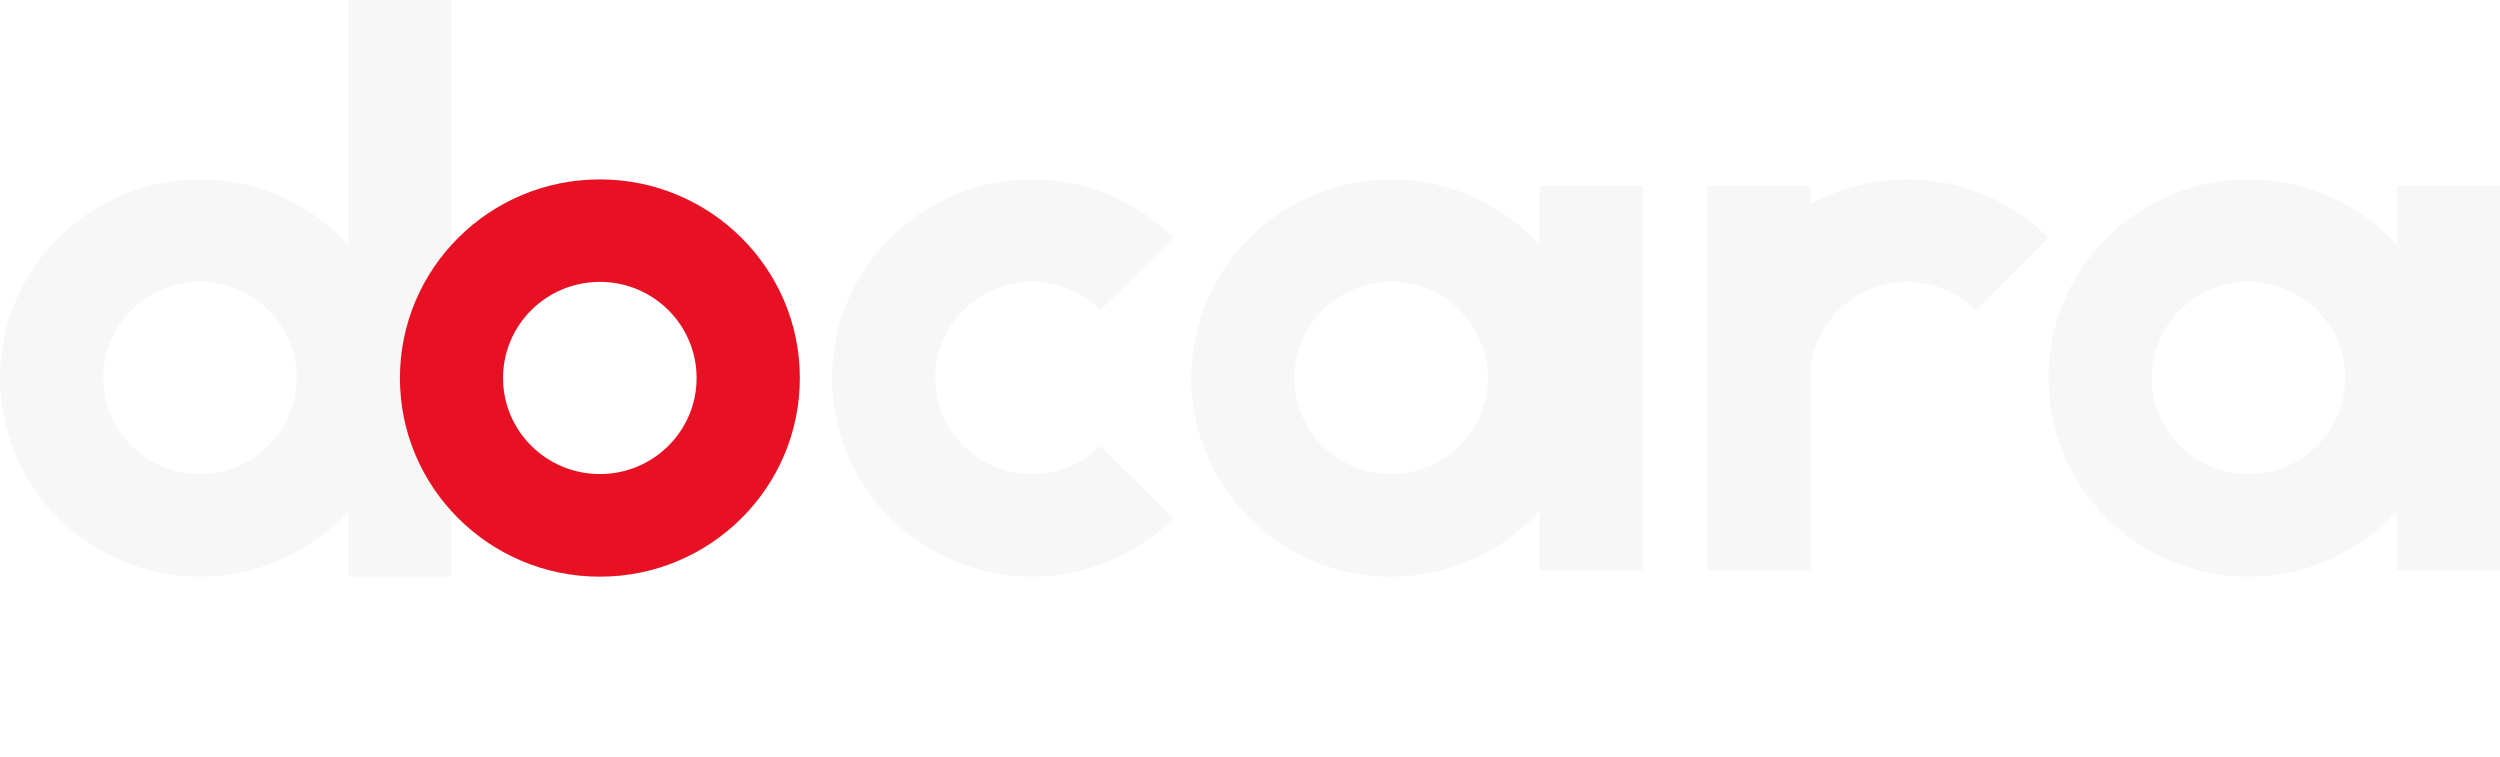
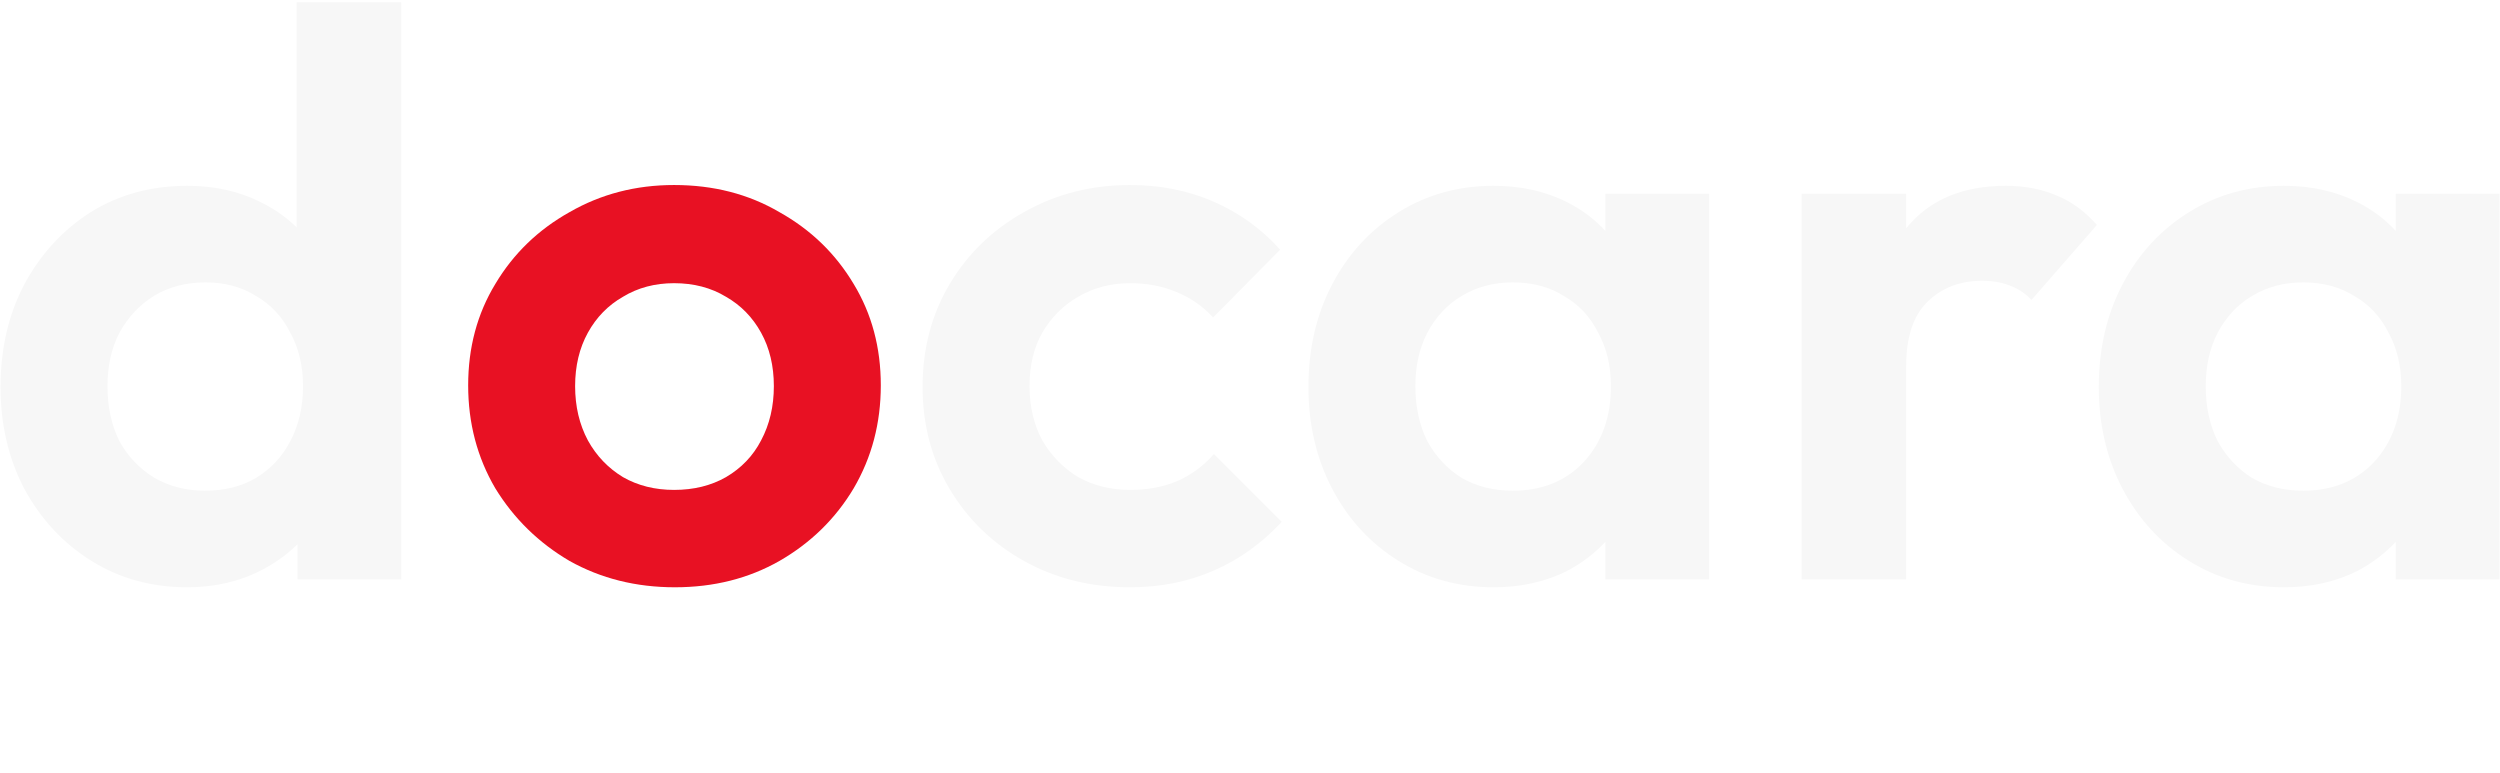
- <svg xmlns="http://www.w3.org/2000/svg" width="1976" height="598" viewBox="0 0 1976 598">
-   <path fill="#F7F7F7" fill-rule="evenodd" d="M356.9 455.8H275.3V404C246.4 435.8 204.6 455.8 158 455.8C70.8 455.8 0 385.5 0 298.8C0 212.1 70.8 141.8 158 141.8C204.6 141.8 246.4 161.8 275.3 193.5V0H356.9V455.8ZM158 222.8C115.8 222.8 81.6 256.8 81.6 298.8C81.6 340.7 115.8 374.7 158 374.7C200.3 374.7 234.5 340.7 234.5 298.8C234.5 256.8 200.3 222.8 158 222.8ZM1099.5 141.8C1146.1 141.8 1187.9 161.8 1216.8 193.5V146.9H1298.4V450.7H1216.8V404C1187.9 435.8 1146.1 455.8 1099.5 455.8C1012.3 455.8 941.5 385.5 941.5 298.8C941.5 212.1 1012.3 141.8 1099.5 141.8ZM1099.5 222.8C1057.3 222.8 1023.1 256.8 1023.1 298.8C1023.1 340.7 1057.3 374.7 1099.5 374.7C1141.8 374.7 1176 340.7 1176 298.8C1176 256.8 1141.8 222.8 1099.5 222.8ZM1777.2 141.8C1823.7 141.8 1865.5 161.8 1894.4 193.5V146.9H1976V450.7H1894.4V404C1865.5 435.8 1823.7 455.8 1777.2 455.8C1689.9 455.8 1619.1 385.5 1619.1 298.8C1619.1 212.1 1689.9 141.8 1777.2 141.8ZM1777.2 222.8C1734.9 222.8 1700.7 256.8 1700.7 298.8C1700.7 340.7 1734.9 374.7 1777.2 374.7C1819.4 374.7 1853.7 340.7 1853.7 298.8C1853.7 256.8 1819.4 222.8 1777.2 222.8ZM869.8 245.1C839.9 215.4 791.5 215.4 761.6 245.1C731.7 274.7 731.7 322.8 761.6 352.5C791.5 382.1 839.9 382.1 869.8 352.5L927.4 409.8C865.7 471.1 765.7 471.1 703.9 409.8C642.2 348.5 642.2 249.1 703.9 187.8C765.7 126.5 865.7 126.5 927.4 187.8L869.8 245.1ZM1430.9 161.3C1491 128.3 1568.2 137.1 1619.1 187.8L1561.5 245.1C1531.6 215.4 1483.2 215.4 1453.3 245.1C1438.4 259.9 1430.9 279.3 1430.9 298.8V450.7H1349.3V146.9H1430.9V161.3Z" />
-   <path fill="#E81123" fill-rule="evenodd" d="M474.1 141.8C561.4 141.8 632.2 212.1 632.2 298.8C632.2 385.5 561.4 455.8 474.1 455.8C386.8 455.8 316.1 385.5 316.1 298.8C316.1 212.1 386.8 141.8 474.1 141.8ZM474.1 222.8C431.9 222.8 397.6 256.8 397.6 298.8C397.6 340.7 431.9 374.7 474.1 374.7C516.4 374.7 550.6 340.7 550.6 298.8C550.6 256.8 516.4 222.8 474.1 222.8Z" />
+ <svg xmlns="http://www.w3.org/2000/svg" width="1942" height="600" viewBox="0 0 1942 600">
+   <path fill="#F7F7F7" fill-rule="evenodd" d="M311.658 450H231.058V422.791C223.211 430.553 214.118 437.143 203.778 442.56C186.418 451.653 166.991 456.2 145.498 456.2C117.805 456.2 93.004 449.38 71.098 435.74C49.191 422.1 31.831 403.5 19.018 379.94C6.618 356.38 0.418 329.927 0.418 300.58C0.418 270.82 6.618 244.16 19.018 220.6C31.831 197.04 48.984 178.44 70.478 164.8C92.384 151.16 117.391 144.34 145.498 144.34C166.991 144.34 186.212 148.68 203.158 157.36C213.498 162.53 222.591 168.947 230.438 176.609V1.74H311.658V450ZM159.758 219.36C144.465 219.36 131.031 222.874 119.458 229.9C108.298 236.927 99.411 246.433 92.798 258.42C86.598 270.407 83.498 284.253 83.498 299.96C83.498 316.08 86.598 330.34 92.798 342.74C99.411 354.727 108.505 364.233 120.078 371.26C131.651 377.873 144.671 381.18 159.138 381.18C174.431 381.18 187.658 377.873 198.818 371.26C210.391 364.233 219.278 354.727 225.478 342.74C232.091 330.34 235.398 316.08 235.398 299.96C235.398 284.253 232.091 270.407 225.478 258.42C219.278 246.02 210.391 236.514 198.818 229.9C187.658 222.874 174.638 219.36 159.758 219.36Z" />
+   <path fill="#F7F7F7" fill-rule="evenodd" d="M877.858 143.72C901.418 143.72 923.118 148.06 942.958 156.74C962.798 165.42 979.952 177.82 994.419 193.94L942.339 246.64C934.486 237.96 924.978 231.346 913.818 226.8C903.072 222.253 891.085 219.98 877.858 219.98C862.978 219.98 849.545 223.494 837.559 230.521C825.985 237.134 816.685 246.433 809.658 258.42C803.045 269.993 799.738 283.84 799.738 299.96C799.738 315.667 803.045 329.72 809.658 342.12C816.685 354.107 825.985 363.613 837.559 370.64C849.545 377.253 862.978 380.56 877.858 380.56C891.498 380.56 903.692 378.287 914.438 373.74C925.598 368.78 935.105 361.753 942.958 352.66L995.658 405.36C980.365 421.894 962.798 434.5 942.958 443.18C923.118 451.86 901.418 456.2 877.858 456.2C847.272 456.2 819.785 449.38 795.398 435.74C771.012 422.1 751.792 403.5 737.738 379.94C723.685 356.38 716.658 329.927 716.658 300.58C716.658 270.82 723.685 244.16 737.738 220.6C751.792 197.04 771.012 178.44 795.398 164.8C820.198 150.747 847.685 143.72 877.858 143.72Z" />
+   <path fill="#F7F7F7" fill-rule="evenodd" d="M1160.23 144.34C1181.73 144.34 1200.95 148.68 1217.89 157.36C1229.16 163.131 1238.87 170.456 1247.03 179.333V150.54H1327.63V450H1247.03V420.93C1238.87 429.716 1229.16 437.134 1217.89 443.18C1200.95 451.86 1181.73 456.2 1160.23 456.2C1132.95 456.2 1108.36 449.38 1086.46 435.74C1064.55 422.1 1047.39 403.5 1034.99 379.94C1022.59 356.38 1016.39 329.927 1016.39 300.58C1016.39 270.82 1022.59 244.16 1034.99 220.6C1047.39 197.04 1064.55 178.44 1086.46 164.8C1108.36 151.16 1132.95 144.34 1160.23 144.34ZM1175.11 219.36C1160.23 219.36 1147.01 222.874 1135.43 229.9C1124.27 236.514 1115.39 246.02 1108.77 258.42C1102.57 270.407 1099.47 284.253 1099.47 299.96C1099.47 316.08 1102.57 330.34 1108.77 342.74C1115.39 354.727 1124.27 364.233 1135.43 371.26C1147.01 377.873 1160.23 381.18 1175.11 381.18C1197.85 381.18 1216.24 373.74 1230.29 358.86C1244.35 343.567 1251.38 323.933 1251.38 299.96C1251.38 284.253 1248.07 270.407 1241.46 258.42C1235.26 246.02 1226.37 236.514 1214.79 229.9C1203.63 222.874 1190.41 219.36 1175.11 219.36Z" />
+   <path fill="#F7F7F7" fill-rule="evenodd" d="M1774.18 144.34C1795.67 144.34 1814.89 148.68 1831.84 157.36C1843.11 163.131 1852.82 170.456 1860.98 179.333V150.54H1941.58V450H1860.98V420.93C1852.82 429.716 1843.11 437.134 1831.84 443.18C1814.89 451.86 1795.67 456.2 1774.18 456.2C1746.9 456.2 1722.31 449.38 1700.4 435.74C1678.49 422.1 1661.34 403.5 1648.94 379.94C1636.54 356.38 1630.34 329.927 1630.34 300.58C1630.34 270.82 1636.54 244.16 1648.94 220.6C1661.34 197.04 1678.49 178.44 1700.4 164.8C1722.31 151.16 1746.9 144.34 1774.18 144.34ZM1789.06 219.36C1774.18 219.36 1760.95 222.874 1749.38 229.9C1738.22 236.514 1729.33 246.02 1722.72 258.42C1716.52 270.407 1713.42 284.253 1713.42 299.96C1713.42 316.08 1716.52 330.34 1722.72 342.74C1729.33 354.727 1738.22 364.233 1749.38 371.26C1760.95 377.873 1774.18 381.18 1789.06 381.18C1811.79 381.18 1830.19 373.74 1844.24 358.86C1858.29 343.567 1865.32 323.933 1865.32 299.96C1865.32 284.253 1862.01 270.407 1855.4 258.42C1849.2 246.02 1840.31 236.514 1828.74 229.9C1817.58 222.874 1804.35 219.36 1789.06 219.36Z" />
+   <path fill="#F7F7F7" fill-rule="evenodd" d="M1558.21 144.34C1572.67 144.34 1585.69 146.82 1597.27 151.78C1608.84 156.327 1619.38 163.973 1628.89 174.72L1578.05 233C1573.5 228.04 1567.92 224.32 1561.31 221.84C1555.11 219.36 1547.87 218.12 1539.61 218.12C1522.25 218.12 1507.99 223.7 1496.83 234.86C1486.08 245.607 1480.71 262.14 1480.71 284.46V450H1399.49V150.54H1480.71V177.324C1480.91 177.075 1481.12 176.827 1481.33 176.58C1499.1 155.087 1524.73 144.34 1558.21 144.34Z" />
+   <path fill="#E81123" fill-rule="evenodd" d="M524.252 456.2C494.079 456.2 466.799 449.38 442.412 435.74C418.439 421.687 399.219 402.88 384.752 379.32C370.699 355.347 363.672 328.687 363.672 299.34C363.672 269.993 370.699 243.747 384.752 220.6C398.805 197.04 418.025 178.44 442.412 164.8C466.799 150.747 493.872 143.72 523.632 143.72C554.219 143.72 581.499 150.747 605.472 164.8C629.859 178.44 649.079 197.04 663.132 220.6C677.185 243.747 684.212 269.993 684.212 299.34C684.212 328.687 677.185 355.347 663.132 379.32C649.079 402.88 629.859 421.687 605.472 435.74C581.499 449.38 554.425 456.2 524.252 456.2ZM523.632 380.56C538.925 380.56 552.359 377.253 563.932 370.64C575.919 363.613 585.012 354.107 591.212 342.12C597.825 329.72 601.132 315.667 601.132 299.96C601.132 284.253 597.825 270.407 591.212 258.42C584.599 246.433 575.505 237.133 563.932 230.52C552.359 223.493 538.925 219.98 523.632 219.98C508.752 219.98 495.525 223.493 483.952 230.52C472.379 237.133 463.285 246.433 456.672 258.42C450.059 270.407 446.752 284.253 446.752 299.96C446.752 315.667 450.059 329.72 456.672 342.12C463.285 354.107 472.379 363.613 483.952 370.64C495.525 377.253 508.752 380.56 523.632 380.56Z" />
</svg>
